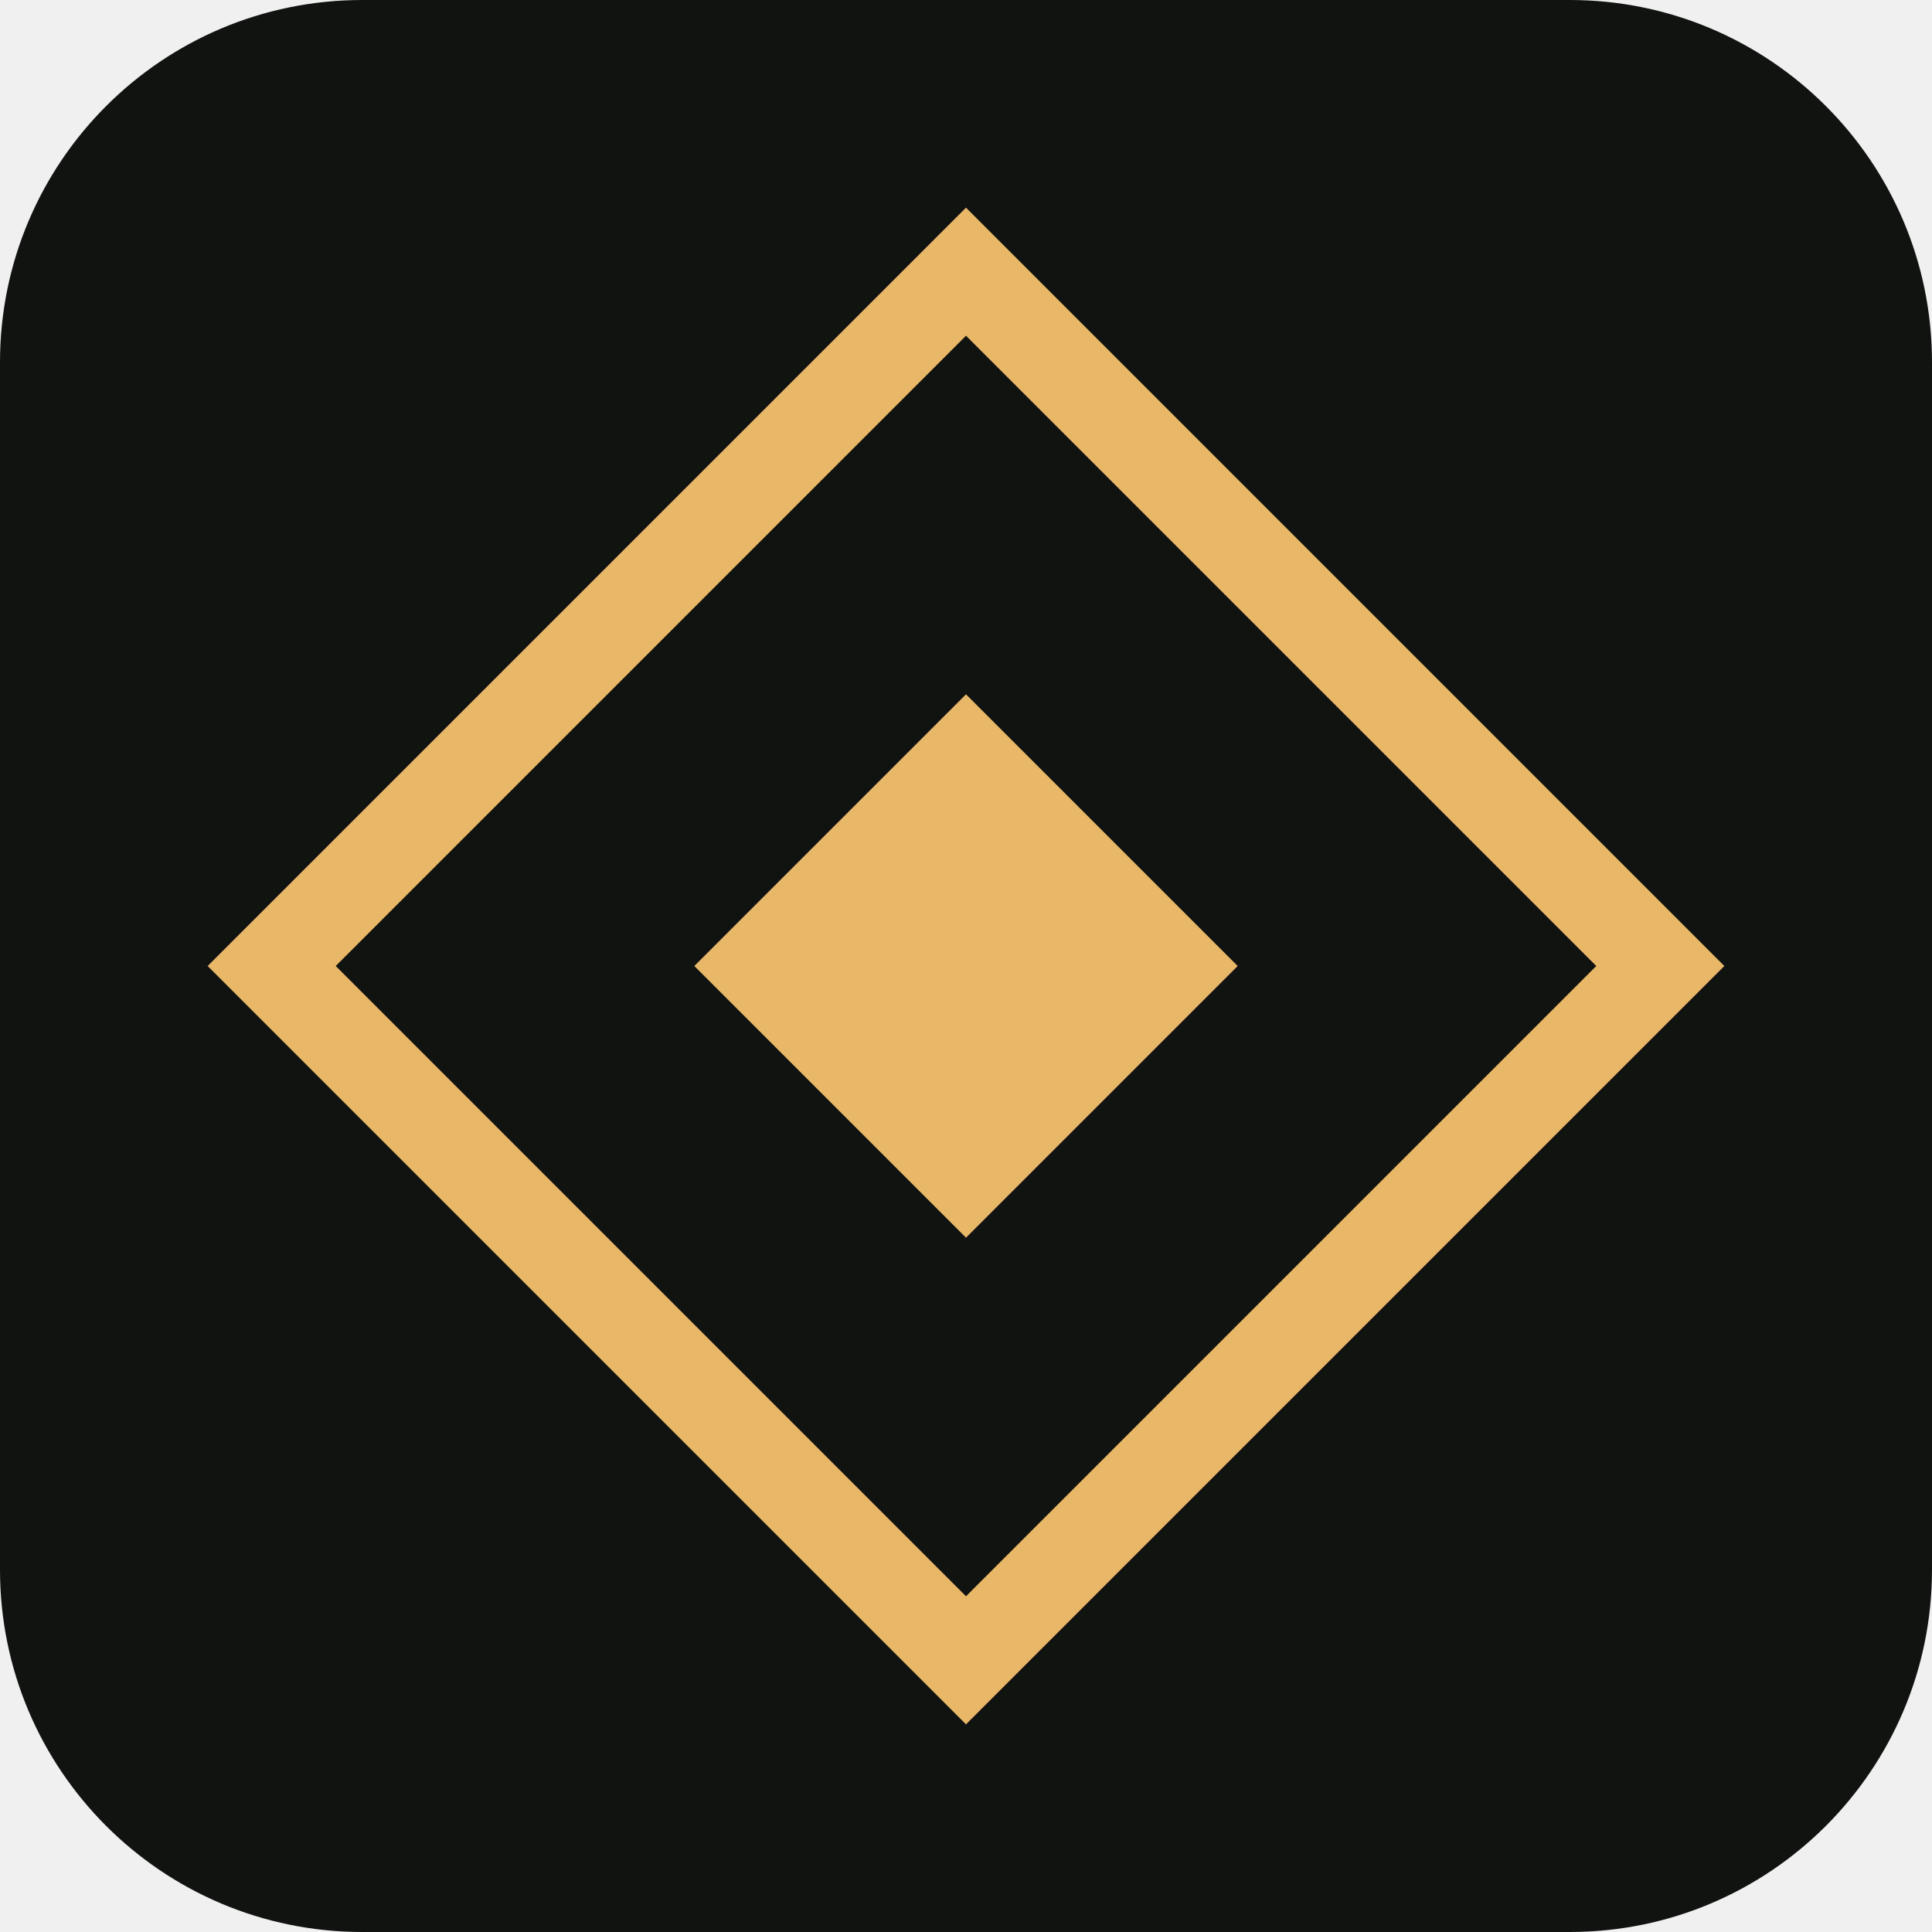
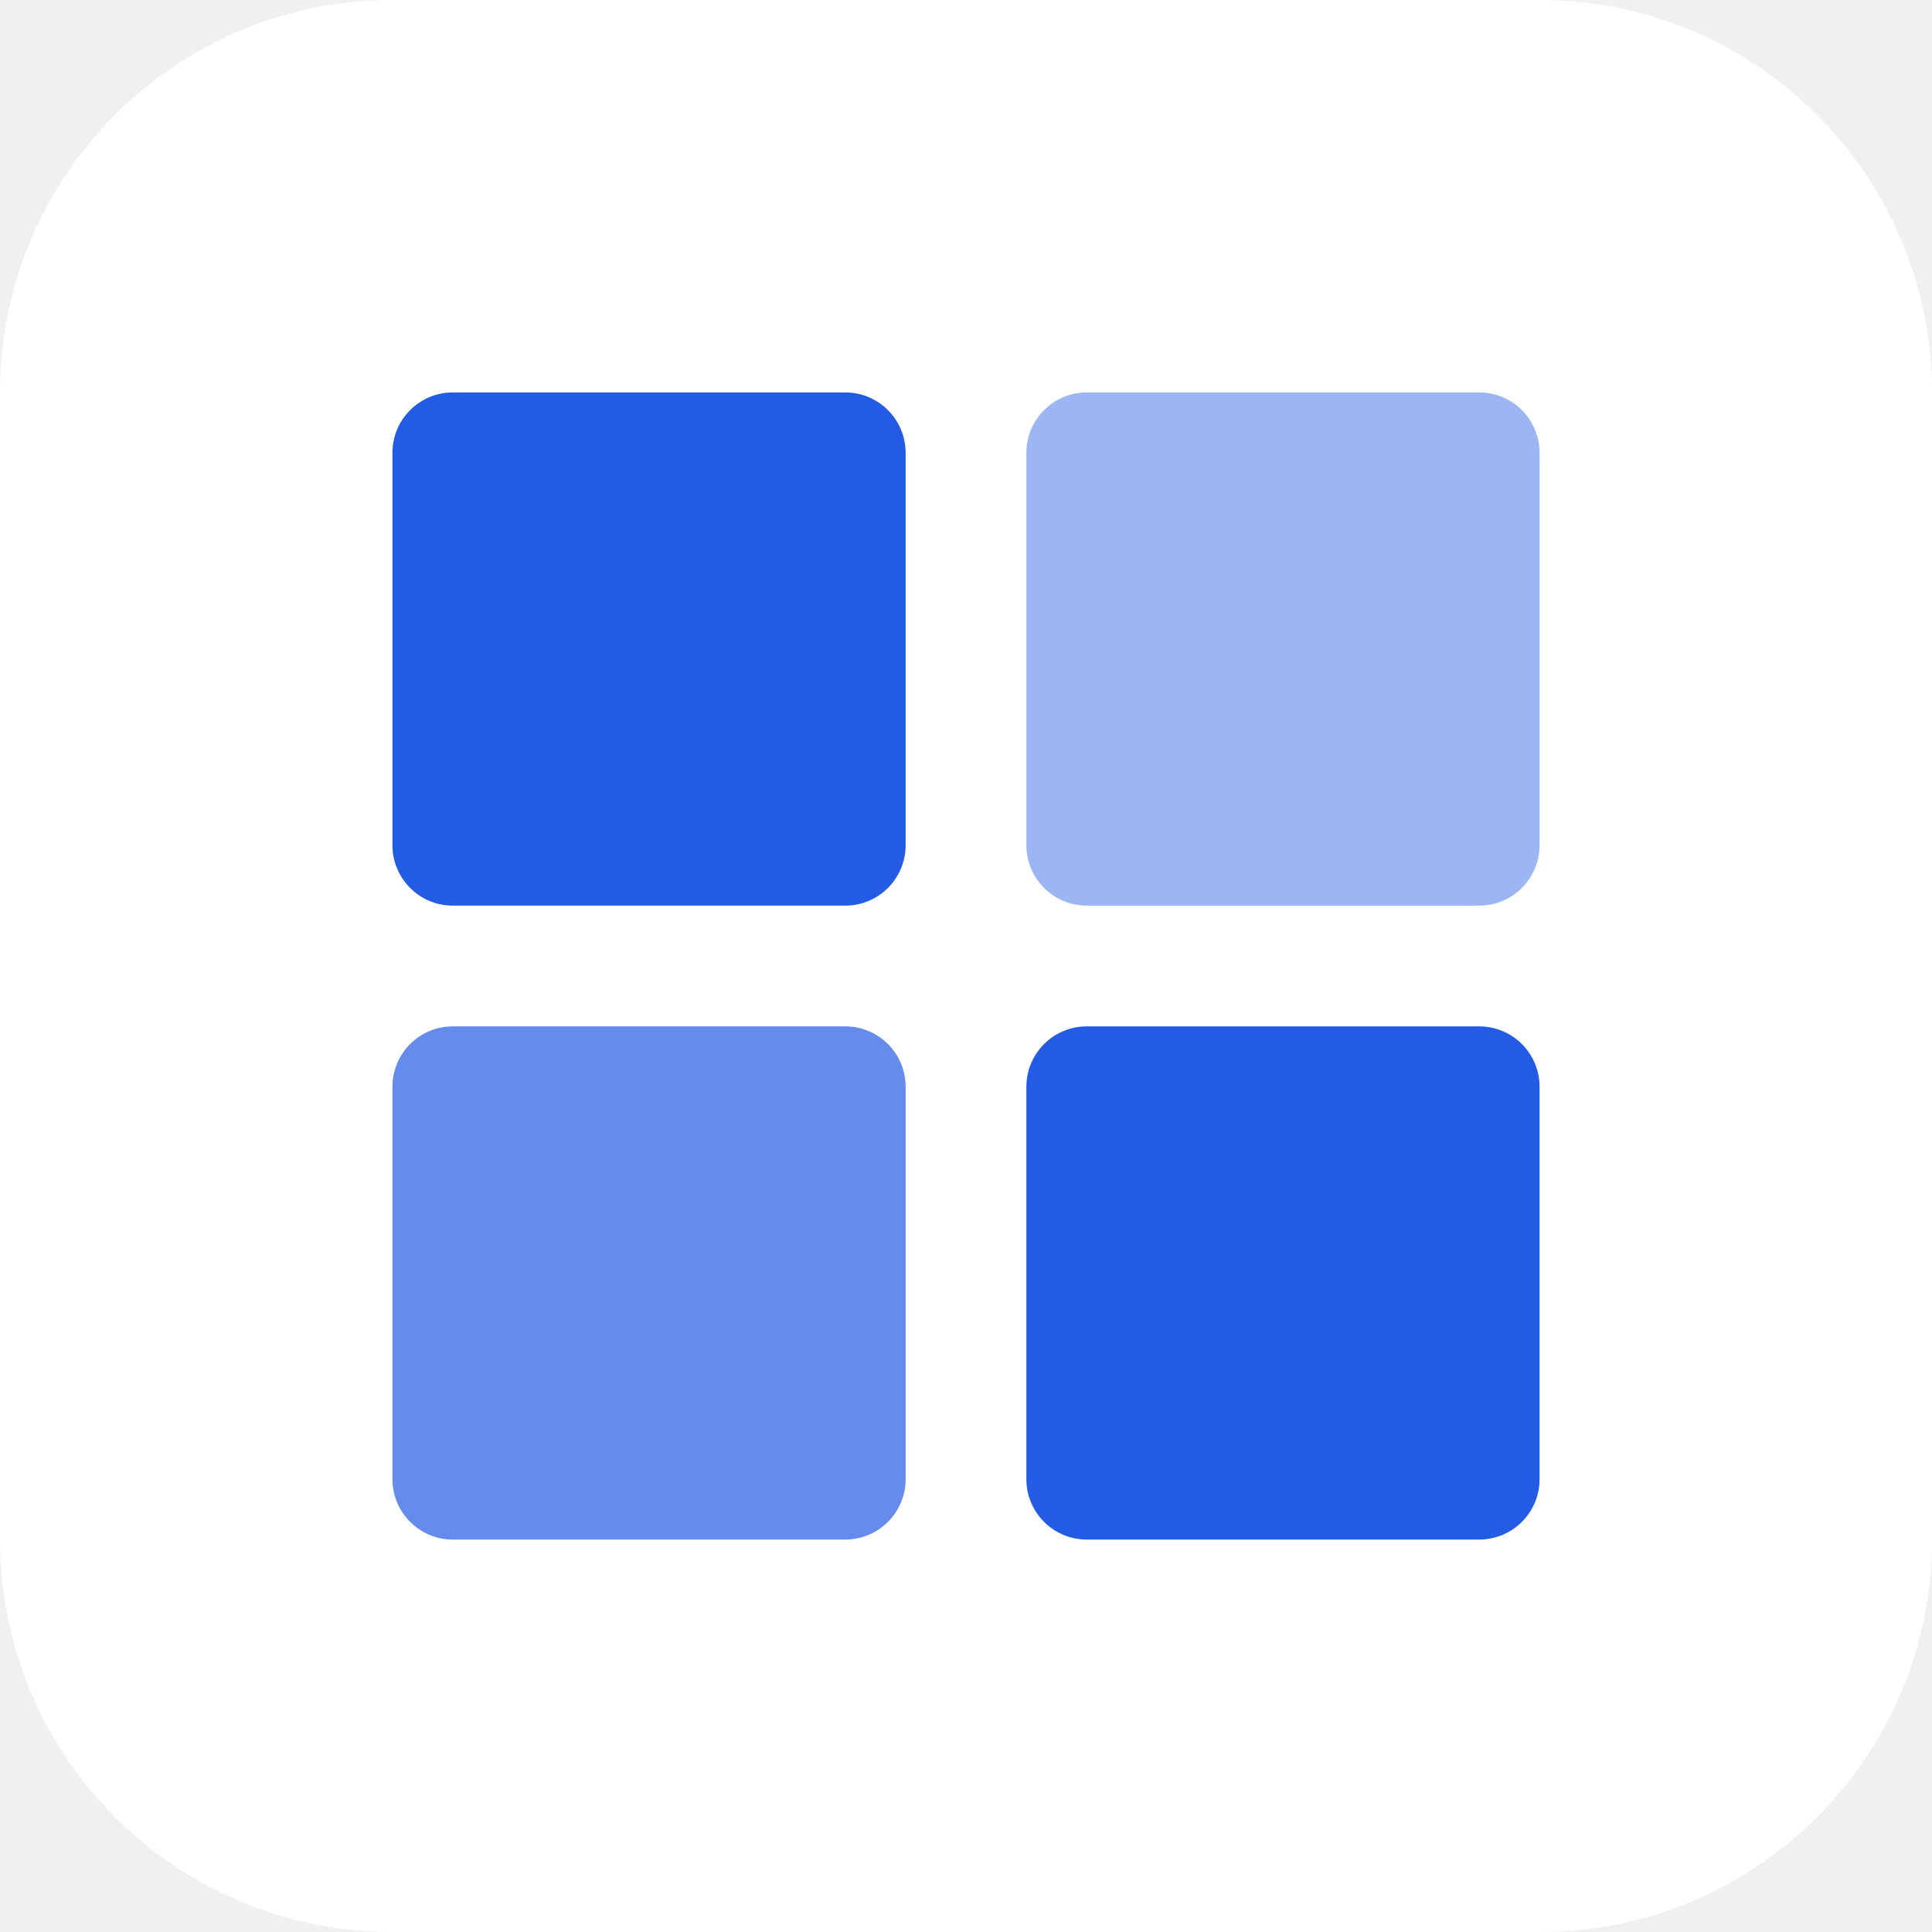
<svg xmlns="http://www.w3.org/2000/svg" viewBox="0 0 64 64">
-   <rect width="64" height="64" rx="12" fill="#111311" />
-   <path d="M32 9 55 32 32 55 9 32Z" fill="none" stroke="#e9b768" stroke-width="3" />
-   <path d="m32 23 9 9-9 9-9-9Z" fill="#e9b768" />
+   <rect width="64" height="64" rx="13" fill="#fff" />
+   <g fill="#245be5">
+     <rect x="13" y="13" width="17" height="17" rx="2" />
+     <rect x="34" y="13" width="17" height="17" rx="2" opacity=".45" />
+     <rect x="13" y="34" width="17" height="17" rx="2" opacity=".7" />
+     <rect x="34" y="34" width="17" height="17" rx="2" />
+   </g>
</svg>
